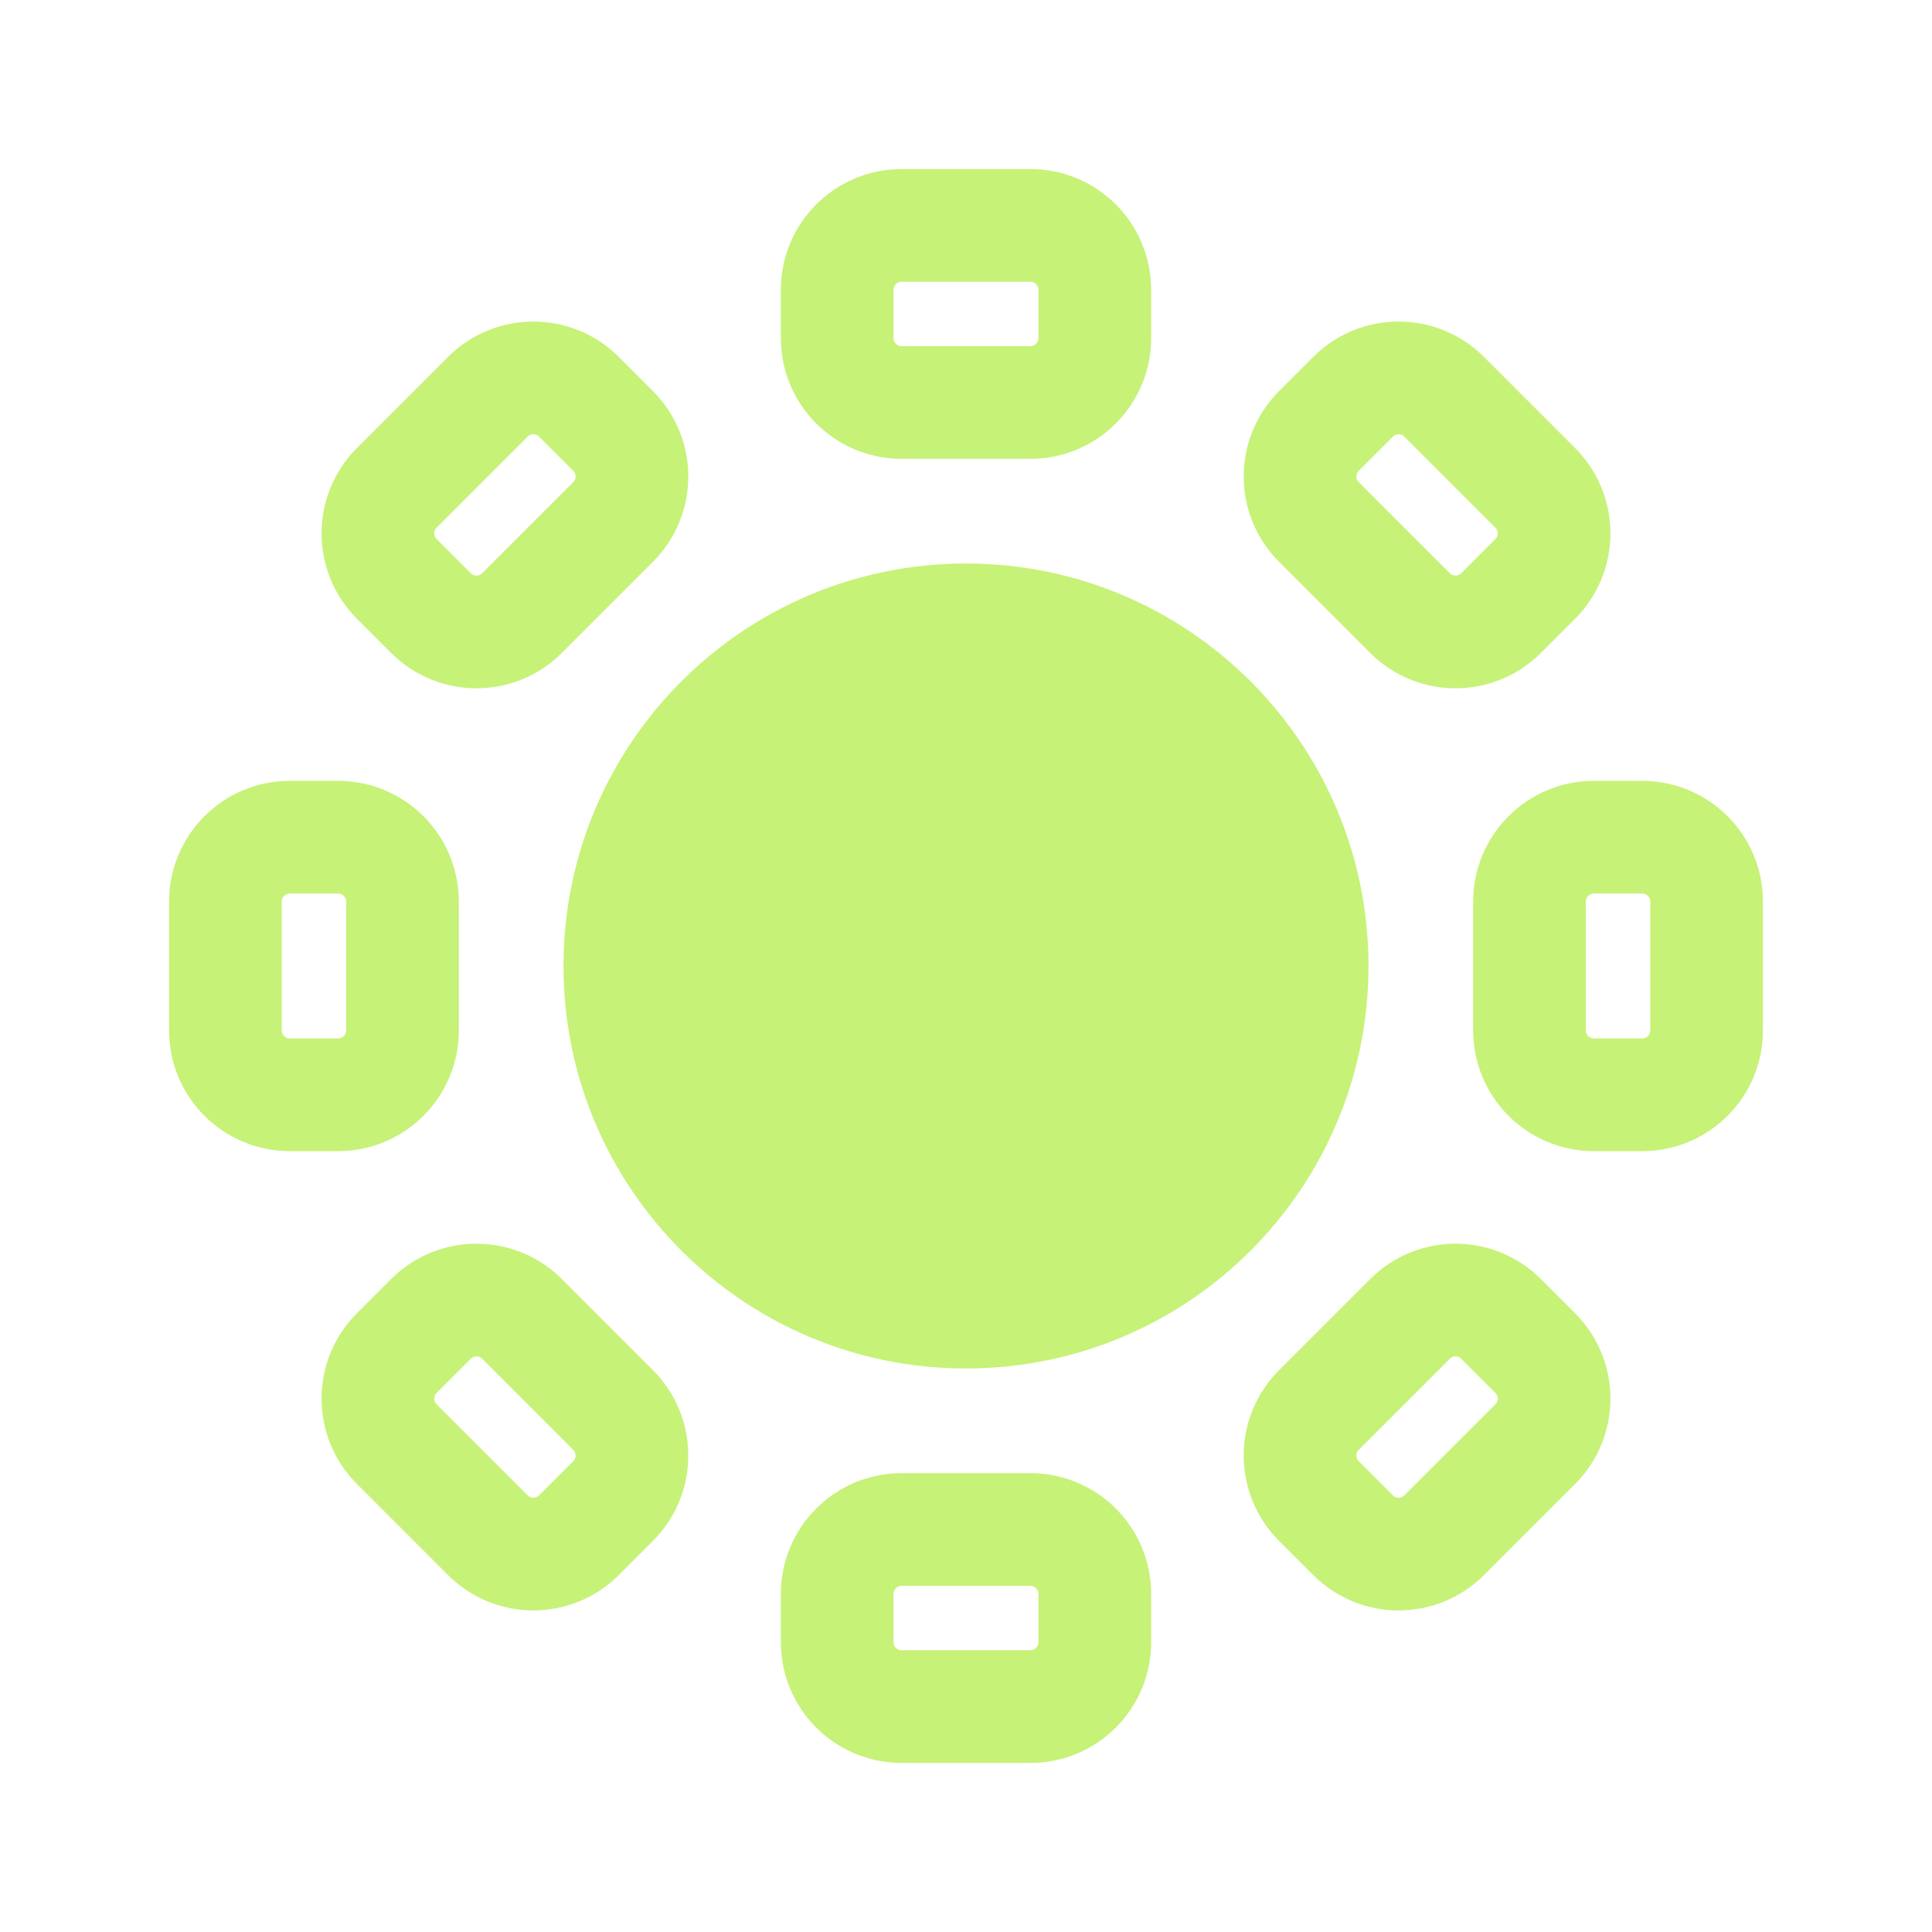
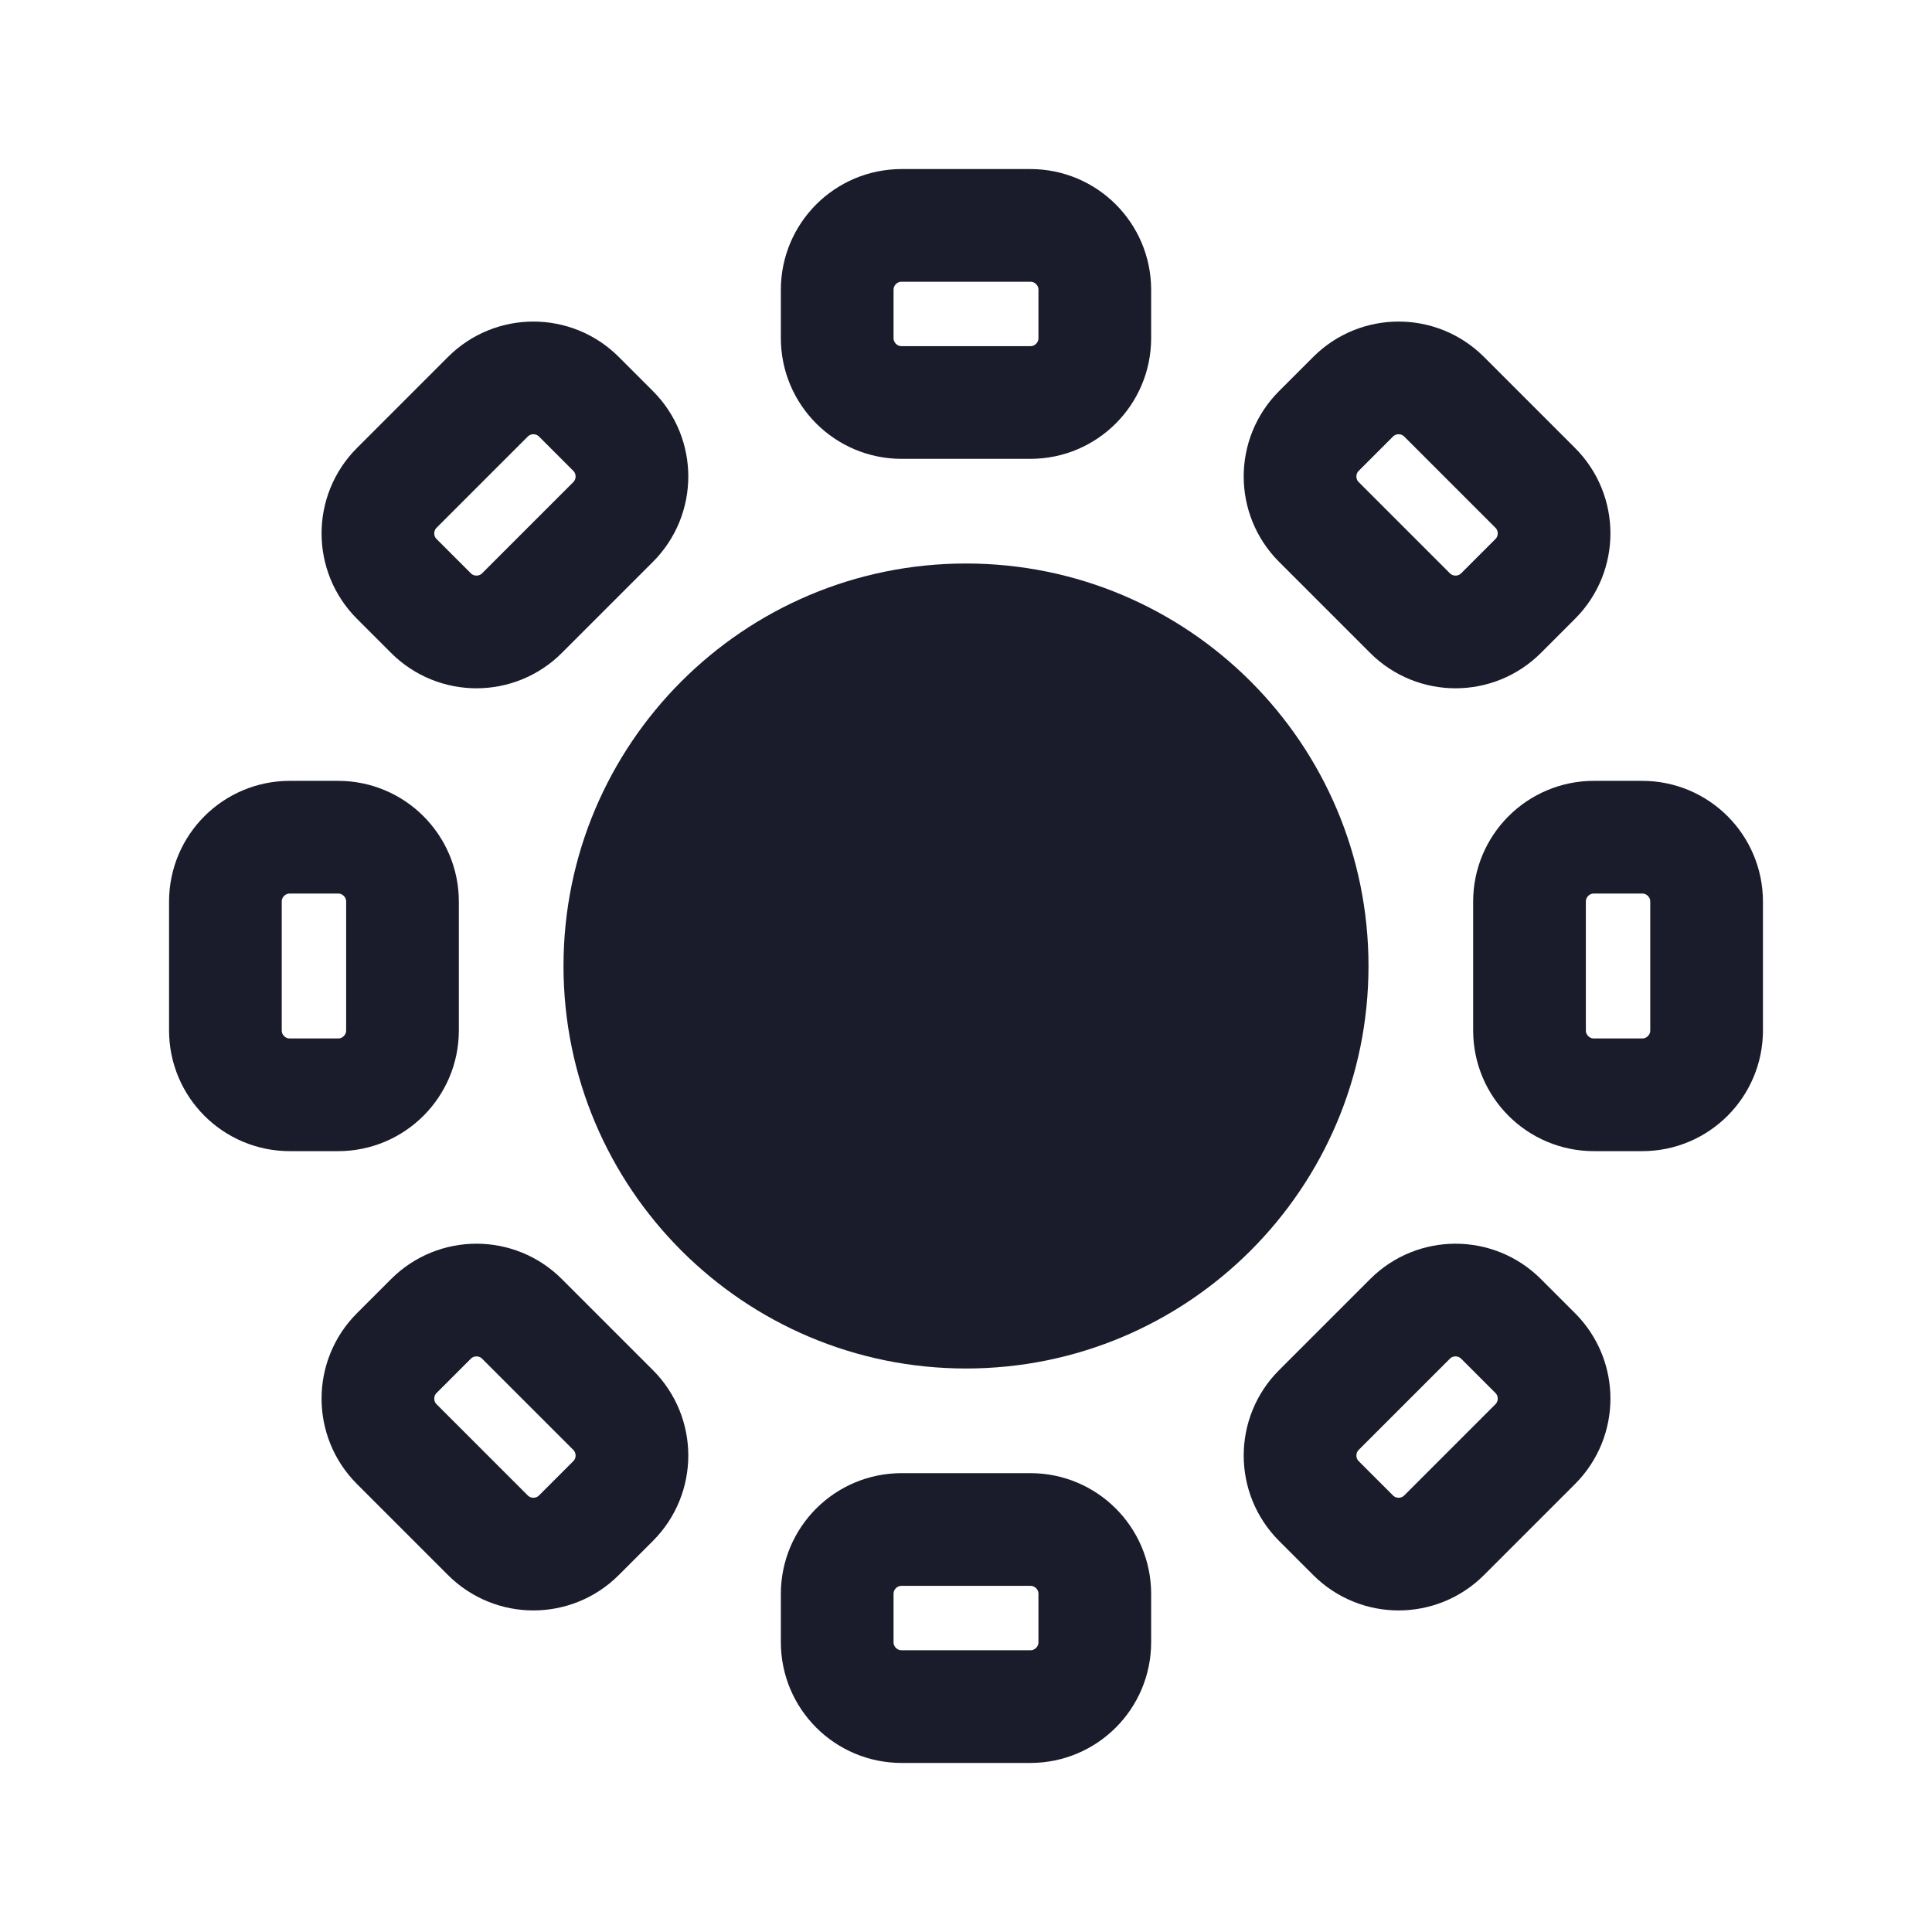
<svg xmlns="http://www.w3.org/2000/svg" viewBox="-60 -60 120 120">
  <g transform="translate(0.0 0.0) scale(1)">
-     <circle r="25" fill="#C6F278" />
-     <g fill="none" stroke="#C6F278" stroke-width="7">
+     <circle r="25" fill="#1A1C2C" />
+     <g fill="none" stroke="#1A1C2C" stroke-width="7">
      <rect x="-8" y="-46" width="16" height="11" rx="4" transform="rotate(0)" />
      <rect x="-8" y="-46" width="16" height="11" rx="4" transform="rotate(45)" />
      <rect x="-8" y="-46" width="16" height="11" rx="4" transform="rotate(90)" />
      <rect x="-8" y="-46" width="16" height="11" rx="4" transform="rotate(135)" />
      <rect x="-8" y="-46" width="16" height="11" rx="4" transform="rotate(180)" />
      <rect x="-8" y="-46" width="16" height="11" rx="4" transform="rotate(225)" />
      <rect x="-8" y="-46" width="16" height="11" rx="4" transform="rotate(270)" />
      <rect x="-8" y="-46" width="16" height="11" rx="4" transform="rotate(315)" />
    </g>
  </g>
</svg>
